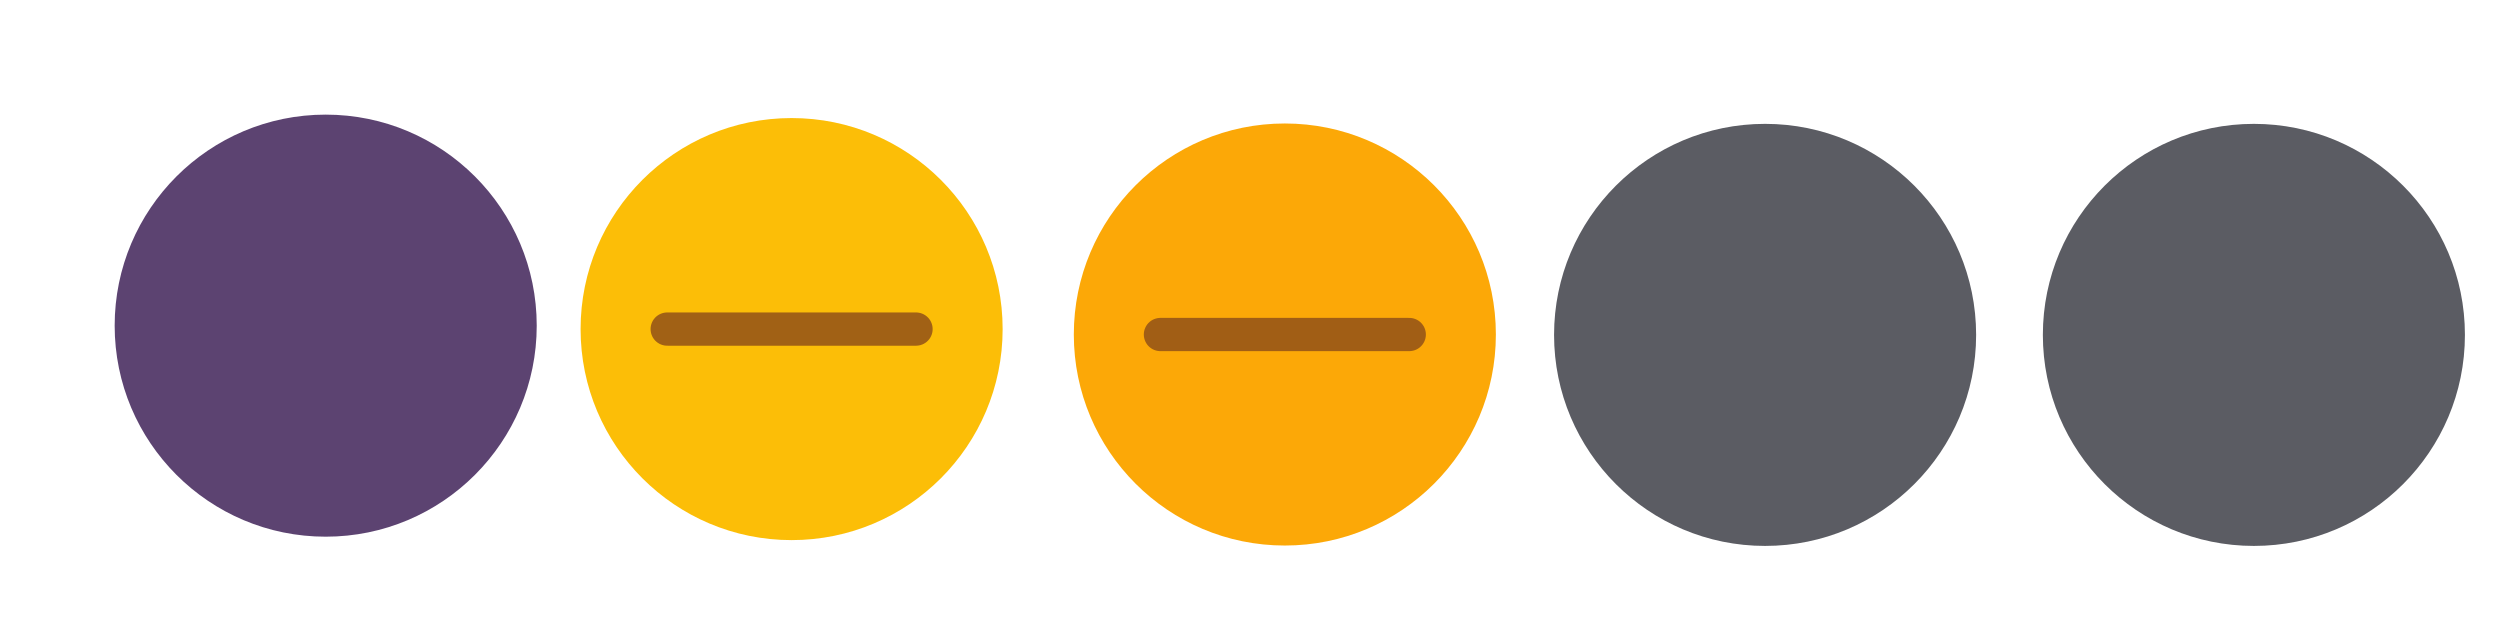
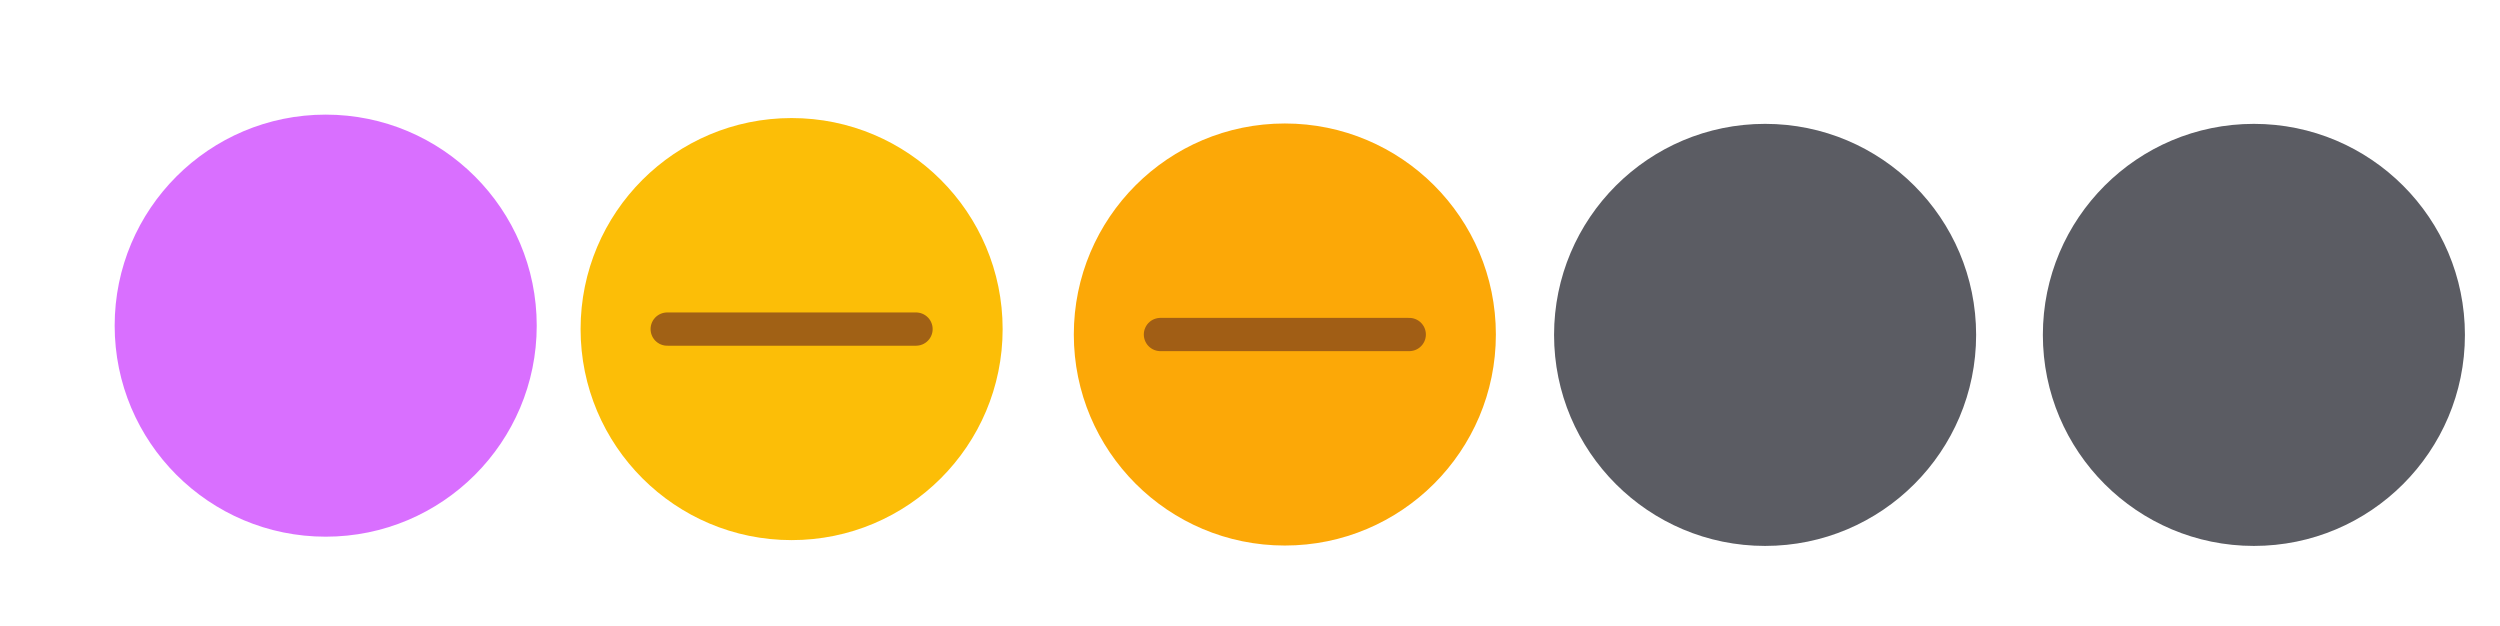
<svg xmlns="http://www.w3.org/2000/svg" xmlns:xlink="http://www.w3.org/1999/xlink" width="119.467" height="29.867" id="svg4428" version="1.1">
  <defs id="defs4430">
    <linearGradient id="linearGradient3868">
      <stop style="stop-color:#5a5a5a;stop-opacity:1;" offset="0" id="stop3870" />
      <stop style="stop-color:#646464;stop-opacity:1;" offset="1" id="stop3872" />
    </linearGradient>
    <linearGradient id="linearGradient3813">
      <stop style="stop-color:#666666;stop-opacity:1;" offset="0" id="stop3815" />
      <stop style="stop-color:#636363;stop-opacity:1;" offset="1" id="stop3817" />
    </linearGradient>
    <linearGradient id="linearGradient3787">
      <stop style="stop-color:#e5e5df;stop-opacity:1;" offset="0" id="stop3789" />
      <stop style="stop-color:#dadad4;stop-opacity:1;" offset="1" id="stop3791" />
    </linearGradient>
    <linearGradient id="linearGradient3806-3-5-6">
      <stop style="stop-color:#303030;stop-opacity:1;" offset="0" id="stop3808-6-9-1" />
      <stop style="stop-color:#232323;stop-opacity:1;" offset="1" id="stop3810-4-6-3" />
    </linearGradient>
    <linearGradient xlink:href="#linearGradient3787" id="linearGradient3793" x1="40" y1="1044.362" x2="40" y2="1032.362" gradientUnits="userSpaceOnUse" />
    <linearGradient xlink:href="#linearGradient3787" id="linearGradient3828" gradientUnits="userSpaceOnUse" x1="40" y1="1044.362" x2="40" y2="1032.362" gradientTransform="matrix(1.166667,0,0,1.076923,-6.5,-80.33555)" />
    <linearGradient xlink:href="#linearGradient3787-8" id="linearGradient3835" gradientUnits="userSpaceOnUse" gradientTransform="matrix(1.166667,0,0,1.076923,-35.5,-1105.698)" x1="40" y1="1044.362" x2="40" y2="1032.362" />
    <linearGradient xlink:href="#linearGradient3787-8" id="linearGradient3835-4" gradientUnits="userSpaceOnUse" gradientTransform="matrix(1.166667,0,0,1.076923,-35.5,-1105.698)" x1="40" y1="1044.362" x2="40" y2="1032.362" />
    <linearGradient id="linearGradient3787-8">
      <stop style="stop-color:#f5f5ee;stop-opacity:1;" offset="0" id="stop3789-2" />
      <stop style="stop-color:#e6e6df;stop-opacity:1;" offset="1" id="stop3791-6" />
    </linearGradient>
    <linearGradient xlink:href="#linearGradient3787-8" id="linearGradient3835-3" gradientUnits="userSpaceOnUse" gradientTransform="matrix(1.166667,0,0,1.076923,-35.5,-1105.698)" x1="40" y1="1044.362" x2="40" y2="1032.362" />
    <linearGradient id="linearGradient3787-7">
      <stop style="stop-color:#f5f5ee;stop-opacity:1;" offset="0" id="stop3789-3" />
      <stop style="stop-color:#e6e6e0;stop-opacity:1;" offset="1" id="stop3791-3" />
    </linearGradient>
    <linearGradient xlink:href="#linearGradient3787" id="linearGradient3807" x1="11" y1="15.75" x2="11" y2="8.25" gradientUnits="userSpaceOnUse" />
    <linearGradient xlink:href="#linearGradient3813" id="linearGradient3819" x1="29.5" y1="15.2" x2="29.5" y2="8.8" gradientUnits="userSpaceOnUse" />
    <linearGradient xlink:href="#linearGradient4231" id="linearGradient3807-1" x1="10" y1="7" x2="10" y2="15.889" gradientUnits="userSpaceOnUse" />
    <linearGradient id="linearGradient4231">
      <stop id="stop4233" offset="0" style="stop-color:#e7e7e1;stop-opacity:1;" />
      <stop id="stop4239" offset="1" style="stop-color:#dadad3;stop-opacity:1;" />
    </linearGradient>
    <linearGradient xlink:href="#linearGradient4231-1" id="linearGradient3807-1-1" x1="10" y1="15.889" x2="10" y2="7" gradientUnits="userSpaceOnUse" />
    <linearGradient id="linearGradient4231-1">
      <stop id="stop4233-6" offset="0" style="stop-color:#e5e5de;stop-opacity:1;" />
      <stop id="stop4239-7" offset="1" style="stop-color:#dadad3;stop-opacity:1;" />
    </linearGradient>
    <linearGradient id="linearGradient4363">
      <stop style="stop-color:#979791;stop-opacity:1;" offset="0" id="stop4365" />
      <stop style="stop-color:#dadad4;stop-opacity:0;" offset="1" id="stop4367" />
    </linearGradient>
    <linearGradient id="linearGradient4363-7">
      <stop style="stop-color:#f5f5ef;stop-opacity:1;" offset="0" id="stop4365-9" />
      <stop style="stop-color:#dadad4;stop-opacity:0;" offset="1" id="stop4367-8" />
    </linearGradient>
    <linearGradient xlink:href="#linearGradient4231-7" id="linearGradient4361" gradientUnits="userSpaceOnUse" gradientTransform="matrix(1.1875,0,0,1,-41.25,0)" x1="248.632" y1="79" x2="248.632" y2="58" />
    <linearGradient id="linearGradient4231-7">
      <stop id="stop4233-4" offset="0" style="stop-color:#e6e6df;stop-opacity:1;" />
      <stop id="stop4239-8" offset="1" style="stop-color:#d1d1ca;stop-opacity:1;" />
    </linearGradient>
    <linearGradient xlink:href="#linearGradient4231-7" id="linearGradient3127" gradientUnits="userSpaceOnUse" gradientTransform="matrix(1.1875,0,0,1,-262.25,-55.99998)" x1="248.632" y1="79" x2="248.632" y2="58" />
    <linearGradient xlink:href="#linearGradient4231-7" id="linearGradient3154" gradientUnits="userSpaceOnUse" gradientTransform="matrix(1.1875,0,0,1,-262.25,-55.99998)" x1="248.632" y1="79" x2="248.632" y2="58" />
    <linearGradient xlink:href="#linearGradient4231-7" id="linearGradient3159" gradientUnits="userSpaceOnUse" gradientTransform="matrix(1.1875,0,0,1,-249.25,-54.99998)" x1="248.632" y1="79" x2="248.632" y2="58" />
    <linearGradient xlink:href="#linearGradient4231-7-9" id="linearGradient3159-0" gradientUnits="userSpaceOnUse" gradientTransform="matrix(1.1875,0,0,1,-262.25,-55.99998)" x1="248.632" y1="79" x2="248.632" y2="58" />
    <linearGradient id="linearGradient4231-7-9">
      <stop id="stop4233-4-2" offset="0" style="stop-color:#e6e6df;stop-opacity:1;" />
      <stop id="stop4239-8-9" offset="1" style="stop-color:#d1d1ca;stop-opacity:1;" />
    </linearGradient>
    <linearGradient id="linearGradient4231-5">
      <stop id="stop4233-41" offset="0" style="stop-color:#e5e5de;stop-opacity:1;" />
      <stop id="stop4239-73" offset="1" style="stop-color:#dadad3;stop-opacity:1;" />
    </linearGradient>
    <linearGradient xlink:href="#linearGradient4231-7-7" id="linearGradient3159-1" gradientUnits="userSpaceOnUse" gradientTransform="matrix(1.1875,0,0,1,-262.25,-55.99998)" x1="248.632" y1="79" x2="248.632" y2="58" />
    <linearGradient id="linearGradient4231-7-7">
      <stop id="stop4233-4-7" offset="0" style="stop-color:#e6e6df;stop-opacity:1;" />
      <stop id="stop4239-8-2" offset="1" style="stop-color:#d1d1ca;stop-opacity:1;" />
    </linearGradient>
    <linearGradient xlink:href="#linearGradient4231-73" id="linearGradient3807-1-7" x1="10" y1="15.889" x2="10" y2="7" gradientUnits="userSpaceOnUse" />
    <linearGradient id="linearGradient4231-73">
      <stop id="stop4233-1" offset="0" style="stop-color:#e5e5de;stop-opacity:1;" />
      <stop id="stop4239-85" offset="1" style="stop-color:#dadad3;stop-opacity:1;" />
    </linearGradient>
  </defs>
  <g id="layer1" transform="translate(0,-1092.653)">
    <g id="4" transform="translate(86.4,-3.2)" />
    <g id="active-center" transform="matrix(0.02211825,0,0,-0.02211825,5.361779,1118.307)">
-       <path id="path4417" style="fill:#5c4371;fill-opacity:1;fill-rule:evenodd;stroke:none;stroke-width:0.824" d="m 461.253,0.342 c 251.806,0 455.936,204.13 455.936,455.938 0,251.803 -204.13,455.934 -455.936,455.934 C 209.448,912.214 5.318,708.083 5.318,456.28 5.318,204.472 209.448,0.342 461.253,0.342" />
-       <path id="path4419" style="fill:#5c4371;fill-opacity:1;fill-rule:evenodd;stroke:none;stroke-width:0.824" d="m 461.255,32.909 c 233.819,0 423.365,189.548 423.365,423.371 0,233.819 -189.546,423.367 -423.365,423.367 -233.818,0 -423.369,-189.548 -423.369,-423.367 0,-233.823 189.551,-423.371 423.369,-423.371" />
+       <path id="path4417" style="fill:#d96fff;fill-opacity:1;fill-rule:evenodd;stroke:none;stroke-width:0.824" d="m 461.253,0.342 c 251.806,0 455.936,204.13 455.936,455.938 0,251.803 -204.13,455.934 -455.936,455.934 C 209.448,912.214 5.318,708.083 5.318,456.28 5.318,204.472 209.448,0.342 461.253,0.342" />
+       <path id="path4419" style="fill:#d96fff;fill-opacity:1;fill-rule:evenodd;stroke:none;stroke-width:0.824" d="m 461.255,32.909 c 233.819,0 423.365,189.548 423.365,423.371 0,233.819 -189.546,423.367 -423.365,423.367 -233.818,0 -423.369,-189.548 -423.369,-423.367 0,-233.823 189.551,-423.371 423.369,-423.371" />
    </g>
    <g id="hover-center" transform="matrix(0.02211825,0,0,-0.02211835,27.61208,1118.509)">
      <path d="m 461.904,2.079 c 251.801,0 455.925,204.125 455.925,455.925 0,251.796 -204.125,455.921 -455.925,455.921 C 210.105,913.925 5.979,709.801 5.979,458.004 5.979,206.204 210.105,2.079 461.904,2.079" style="fill:#fcbe07;fill-opacity:1;fill-rule:evenodd;stroke:none;stroke-width:1.067" id="path14-9" />
      <path d="m 461.904,40.854 c 230.384,0 417.146,186.763 417.146,417.15 0,230.383 -186.762,417.146 -417.146,417.146 -230.383,0 -417.15,-186.763 -417.15,-417.146 0,-230.387 186.767,-417.15 417.15,-417.15" style="fill:#fcbe07;fill-opacity:1;fill-rule:evenodd;stroke:none;stroke-width:1.067" id="path16-6" />
      <path id="path4186-7-3-3" d="m 193.118,457.997 537.567,0.009" style="opacity:0.9;fill:#cd6e19;fill-opacity:1;fill-rule:evenodd;stroke:#975616;stroke-width:71.846;stroke-linecap:round;stroke-linejoin:miter;stroke-miterlimit:4;stroke-dasharray:none;stroke-opacity:1" />
    </g>
    <g id="inactive-center" transform="matrix(0.02211826,0,0,-0.02211835,74.25366,1118.335)">
      <path id="path4199" style="fill:#5b5c63;fill-opacity:1;fill-rule:evenodd;stroke:none;stroke-width:1.067" d="m 456.39,-18.35 c 251.806,0 455.936,204.126 455.936,455.936 0,251.802 -204.13,455.932 -455.936,455.932 -251.805,0 -455.935,-204.13 -455.935,-455.932 0,-251.81 204.13,-455.936 455.935,-455.936" />
      <path id="path4201" style="fill:#5b5c63;fill-opacity:1;fill-rule:evenodd;stroke:none;stroke-width:1.067" d="m 456.39,20.425 c 230.389,0 417.159,186.767 417.159,417.16 0,230.384 -186.77,417.155 -417.159,417.155 -230.388,0 -417.159,-186.771 -417.159,-417.155 0,-230.393 186.771,-417.16 417.159,-417.16" />
    </g>
    <g id="pressed-center" transform="matrix(0.02211815,0,0,-0.02211836,51.11604,1118.95)">
      <path d="m 464.887,10.287 c 251.804,0 455.93,204.125 455.93,455.921 0,251.801 -204.126,455.925 -455.93,455.925 C 213.088,922.133 8.962,718.009 8.962,466.208 8.962,214.413 213.088,10.287 464.887,10.287" style="fill:#fca807;fill-opacity:1;fill-rule:evenodd;stroke:none;stroke-width:1.067" id="path14-26" />
      <path d="m 464.887,49.063 c 230.387,0 417.15,186.767 417.15,417.145 0,230.388 -186.763,417.15 -417.15,417.15 -230.383,0 -417.146,-186.762 -417.146,-417.15 0,-230.379 186.763,-417.145 417.146,-417.145" style="fill:#fca807;fill-opacity:1;fill-rule:evenodd;stroke:none;stroke-width:1.067" id="path16-4" />
      <path id="path4186-7-3-3-3" d="m 196.105,466.205 537.569,0.01" style="opacity:0.9;fill:#cd6e19;fill-opacity:1;fill-rule:evenodd;stroke:#975616;stroke-width:71.846;stroke-linecap:round;stroke-linejoin:miter;stroke-miterlimit:4;stroke-dasharray:none;stroke-opacity:1" />
    </g>
    <g id="deactivated-center" transform="matrix(0.02211826,0,0,-0.02211835,96.97698,1118.145)">
      <path id="path4199-3" style="fill:#5b5c63;fill-opacity:1;fill-rule:evenodd;stroke:none;stroke-width:1.067" d="m 485.084,-26.941 c 251.806,0 455.936,204.126 455.936,455.936 0,251.802 -204.13,455.932 -455.936,455.932 -251.805,0 -455.935,-204.13 -455.935,-455.932 0,-251.81 204.13,-455.936 455.935,-455.936" />
      <path id="path4201-6" style="fill:#5b5c63;fill-opacity:1;fill-rule:evenodd;stroke:none;stroke-width:1.067" d="m 485.084,11.835 c 230.389,0 417.159,186.767 417.159,417.16 0,230.384 -186.77,417.155 -417.159,417.155 -230.388,0 -417.159,-186.771 -417.159,-417.155 0,-230.393 186.771,-417.16 417.159,-417.16" />
    </g>
  </g>
</svg>
